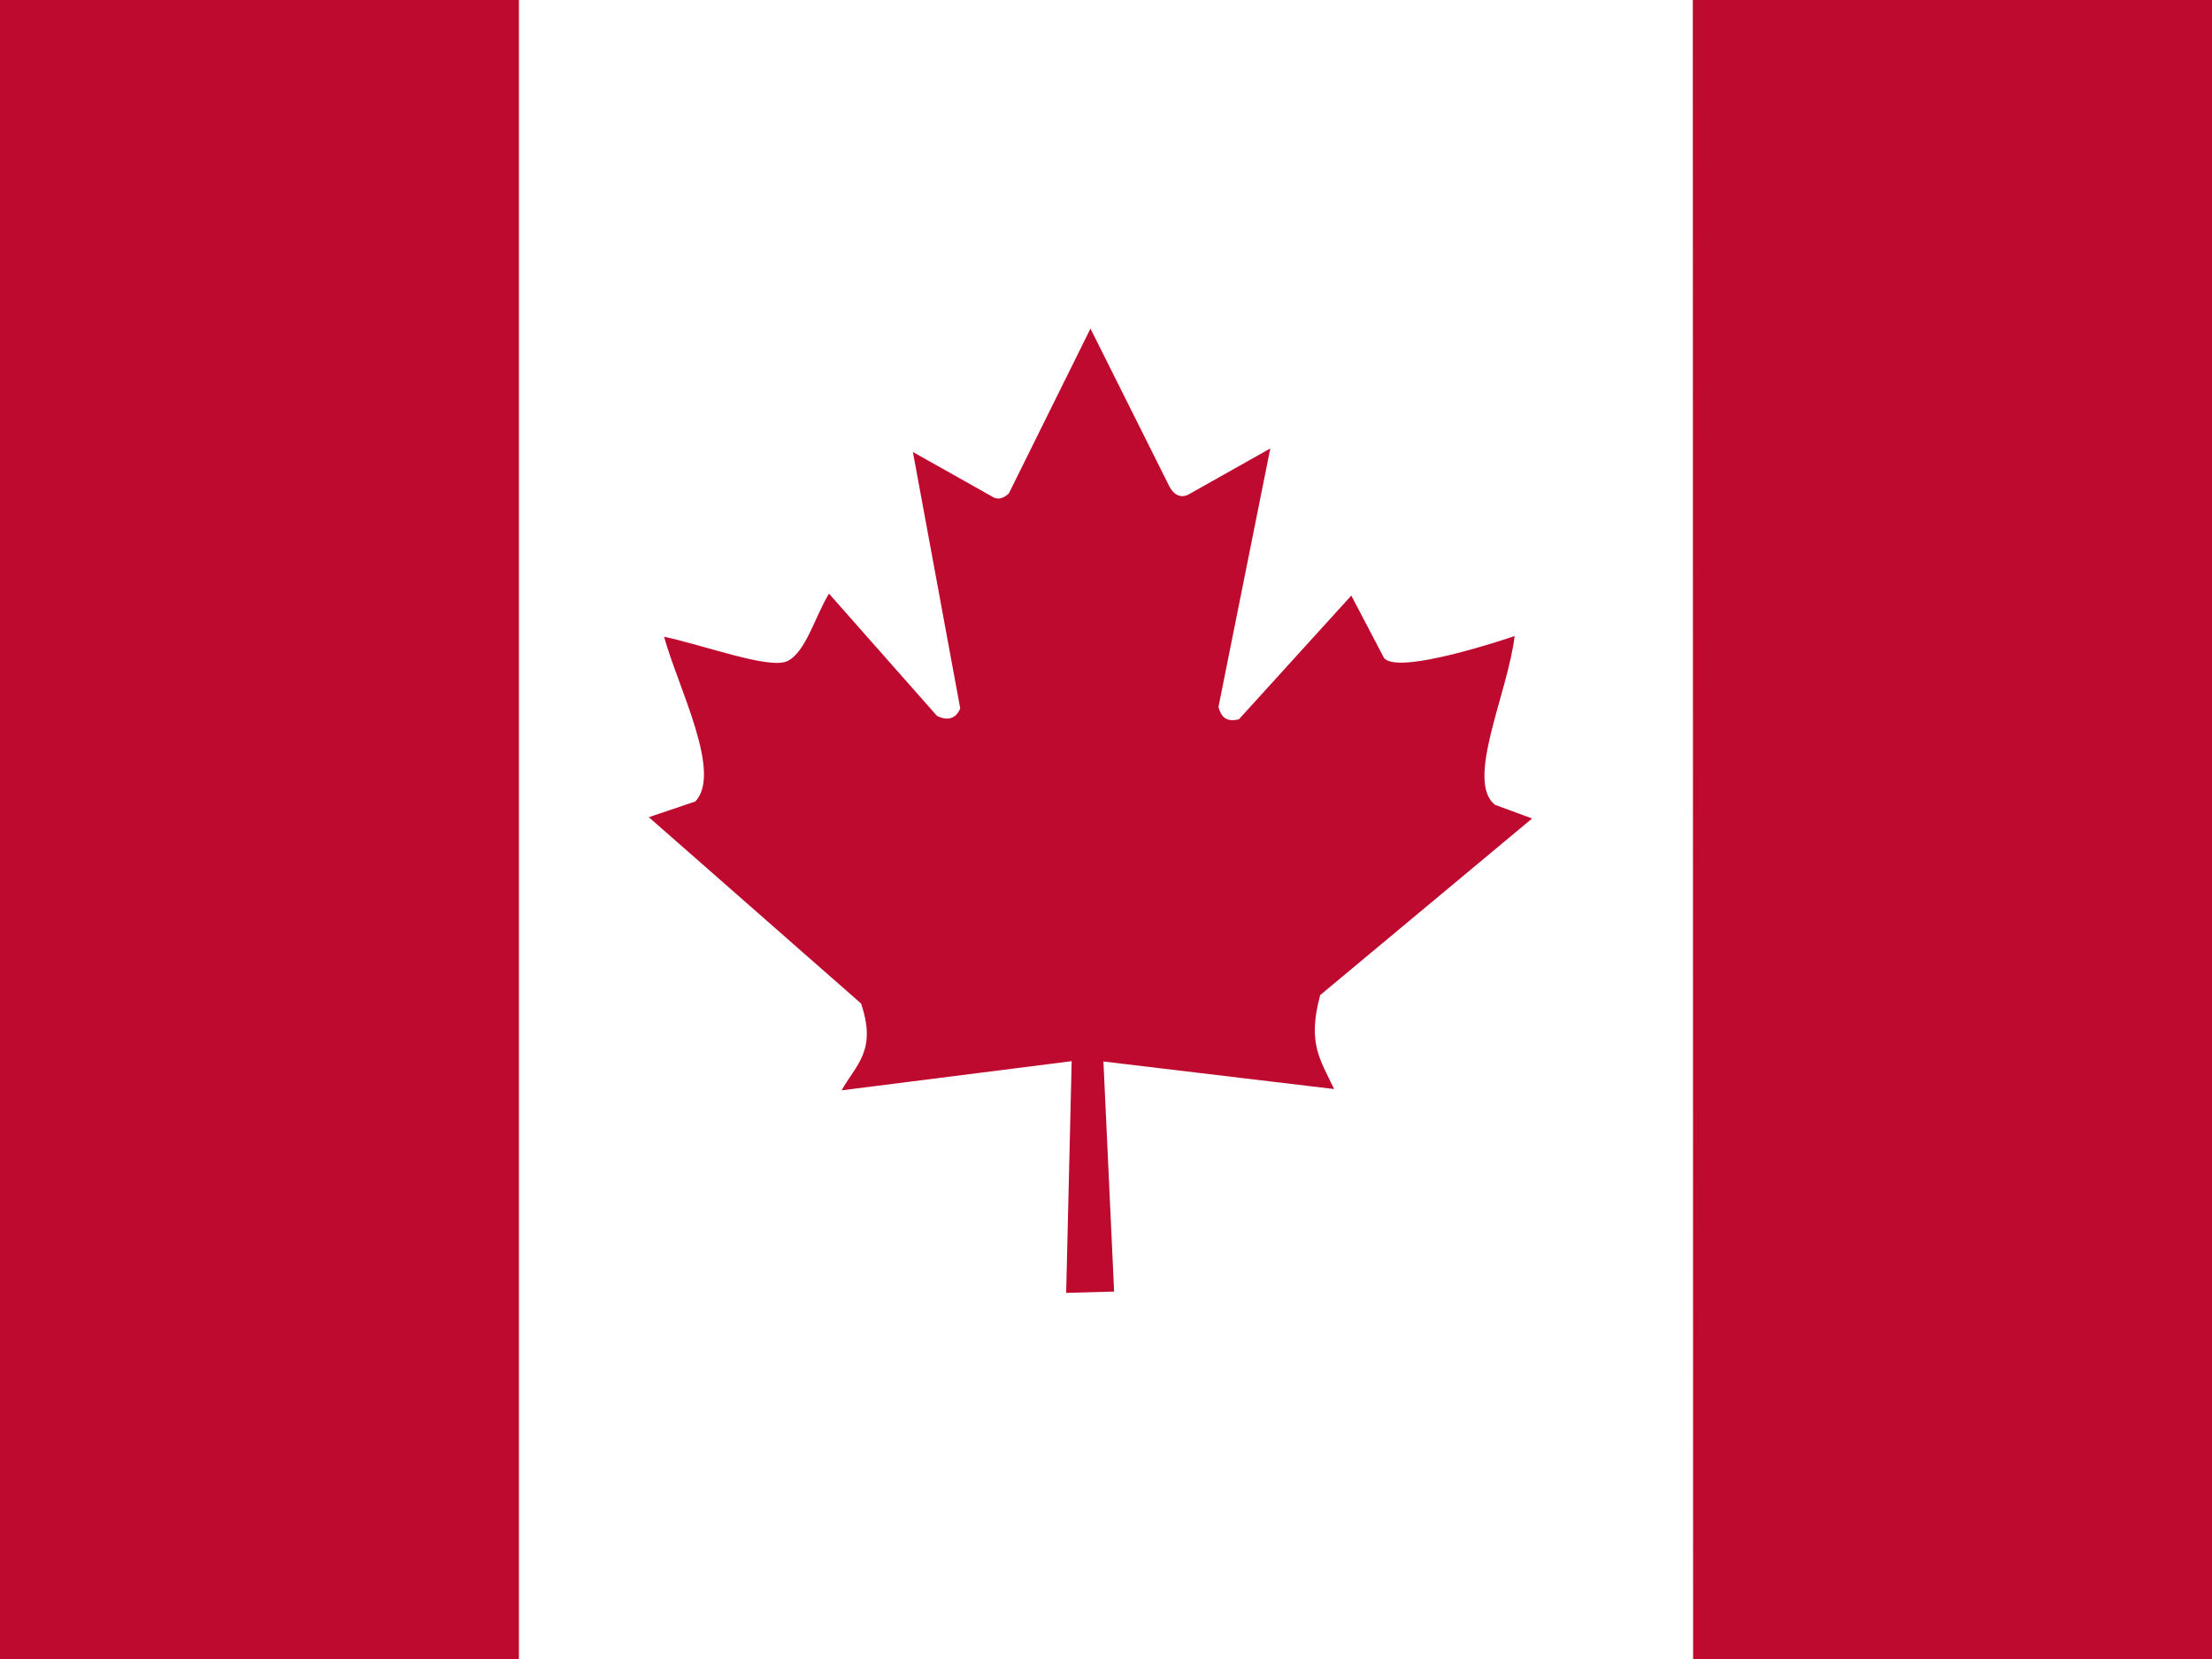
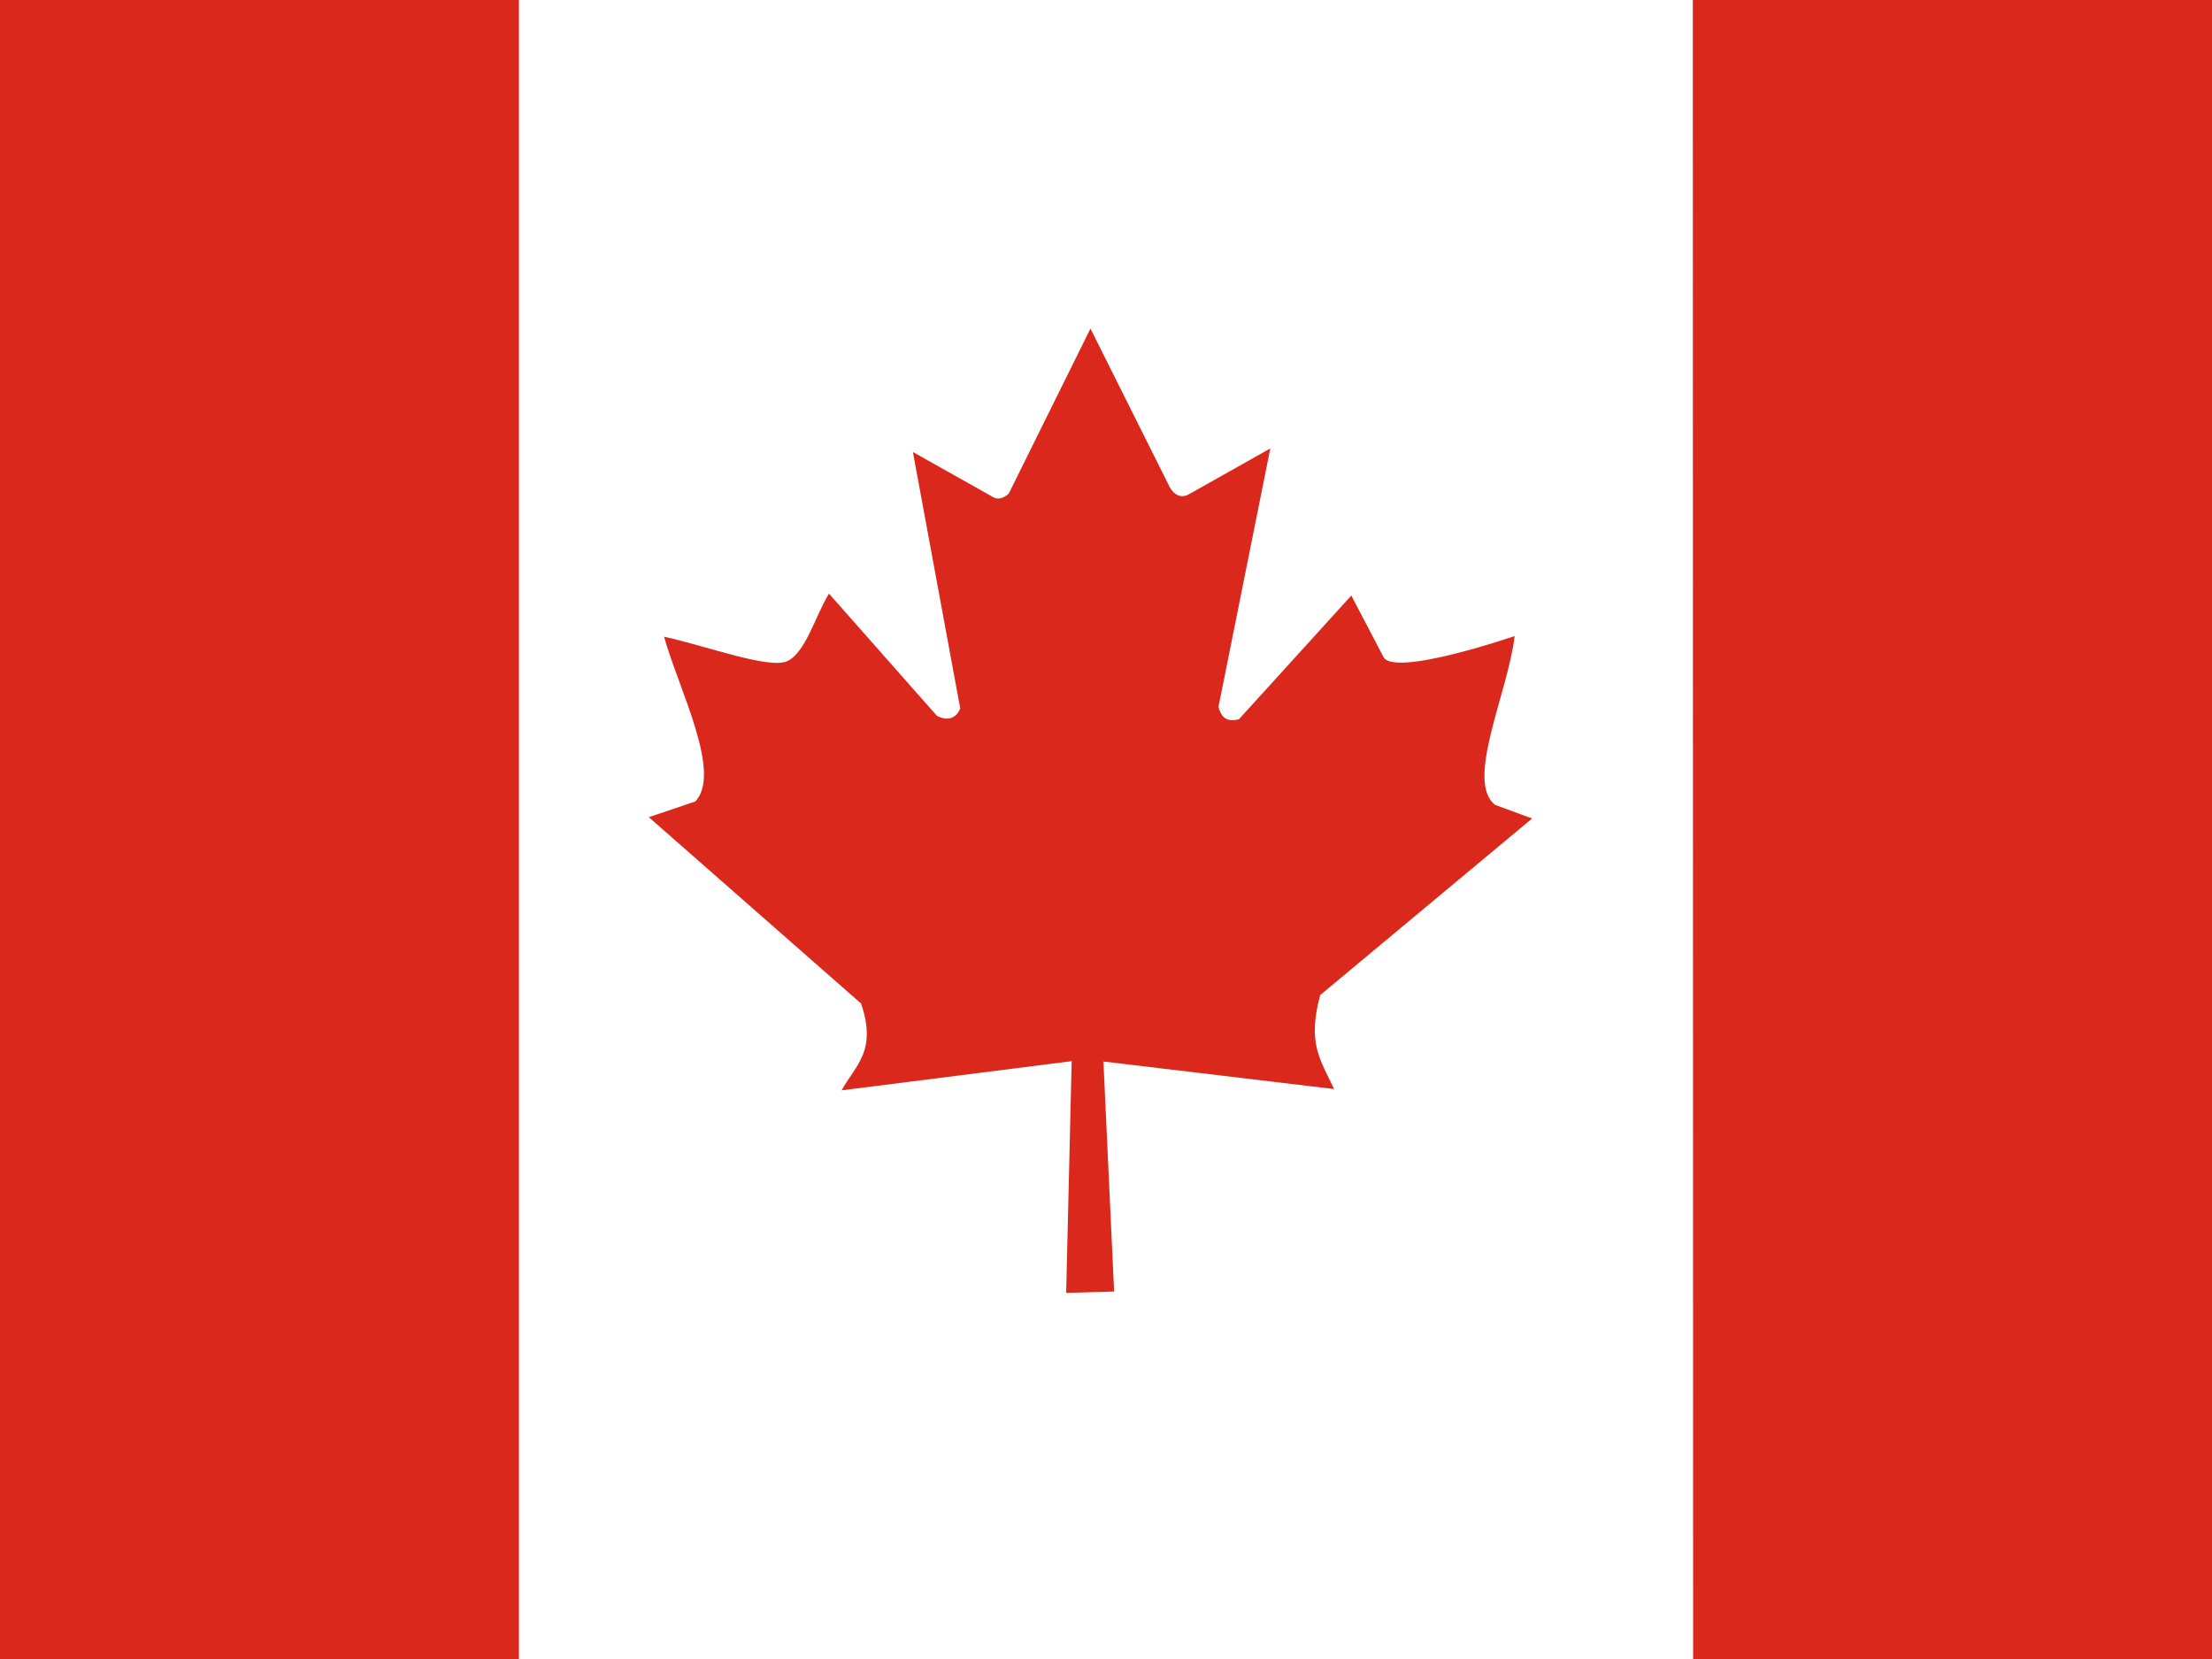
- <svg xmlns="http://www.w3.org/2000/svg" id="flag-icon-css-ca" width="640" height="480">
-   <path fill="#fff" d="M81.1 0h362.3v512H81.1z" transform="translate(74.1) scale(.9375)" />
-   <path fill="#bf0a30" d="M-100 0H81.1v512H-100zm543.4 0h181.1v512h-181zm-308 247.4l-14.2 4.8 65.5 57.5c5 14.7-1.7 19-6 26.8l71-9L250 399l14.8-.4-3.3-71 71.2 8.5c-4.4-9.3-8.3-14.2-4.3-29l65.4-54.5-11.4-4.2c-9.4-7.2 4-34.7 6-52.1 0 0-38.1 13.1-40.6 6.2l-9.8-18.7-34.7 38.2c-3.8.9-5.4-.6-6.3-3.8l16-79.8-25.4 14.3c-2.1 1-4.2.2-5.6-2.3l-24.5-49-25.2 50.9c-1.9 1.8-3.8 2-5.4.8l-24.2-13.6 14.6 79.1c-1.2 3.2-4 4-7.2 2.3l-33.3-37.7c-4.3 7-7.2 18.3-13 20.9-5.7 2.4-25-4.8-37.9-7.6 4.4 15.9 18.2 42.3 9.5 51z" transform="translate(74.1) scale(.9375)" />
+ <svg xmlns="http://www.w3.org/2000/svg" width="640" height="480">
+   <path fill="#FFFFFF" d="M81.1 0h362.3v512H81.1z" transform="translate(74.1) scale(.9375)" />
+   <path fill="#DA291C" d="M-100 0H81.1v512H-100zm543.4 0h181.1v512h-181zm-308 247.4l-14.2 4.8 65.5 57.5c5 14.7-1.7 19-6 26.8l71-9L250 399l14.8-.4-3.3-71 71.2 8.5c-4.4-9.3-8.3-14.2-4.3-29l65.4-54.5-11.4-4.2c-9.4-7.2 4-34.7 6-52.1 0 0-38.1 13.1-40.6 6.2l-9.8-18.7-34.7 38.2c-3.8.9-5.4-.6-6.3-3.8l16-79.8-25.4 14.3c-2.1 1-4.2.2-5.6-2.3l-24.5-49-25.2 50.9c-1.9 1.8-3.8 2-5.4.8l-24.2-13.6 14.6 79.1c-1.2 3.2-4 4-7.2 2.3l-33.3-37.7c-4.3 7-7.2 18.3-13 20.9-5.7 2.4-25-4.8-37.9-7.6 4.4 15.9 18.2 42.3 9.5 51z" transform="translate(74.1) scale(.9375)" />
</svg>
